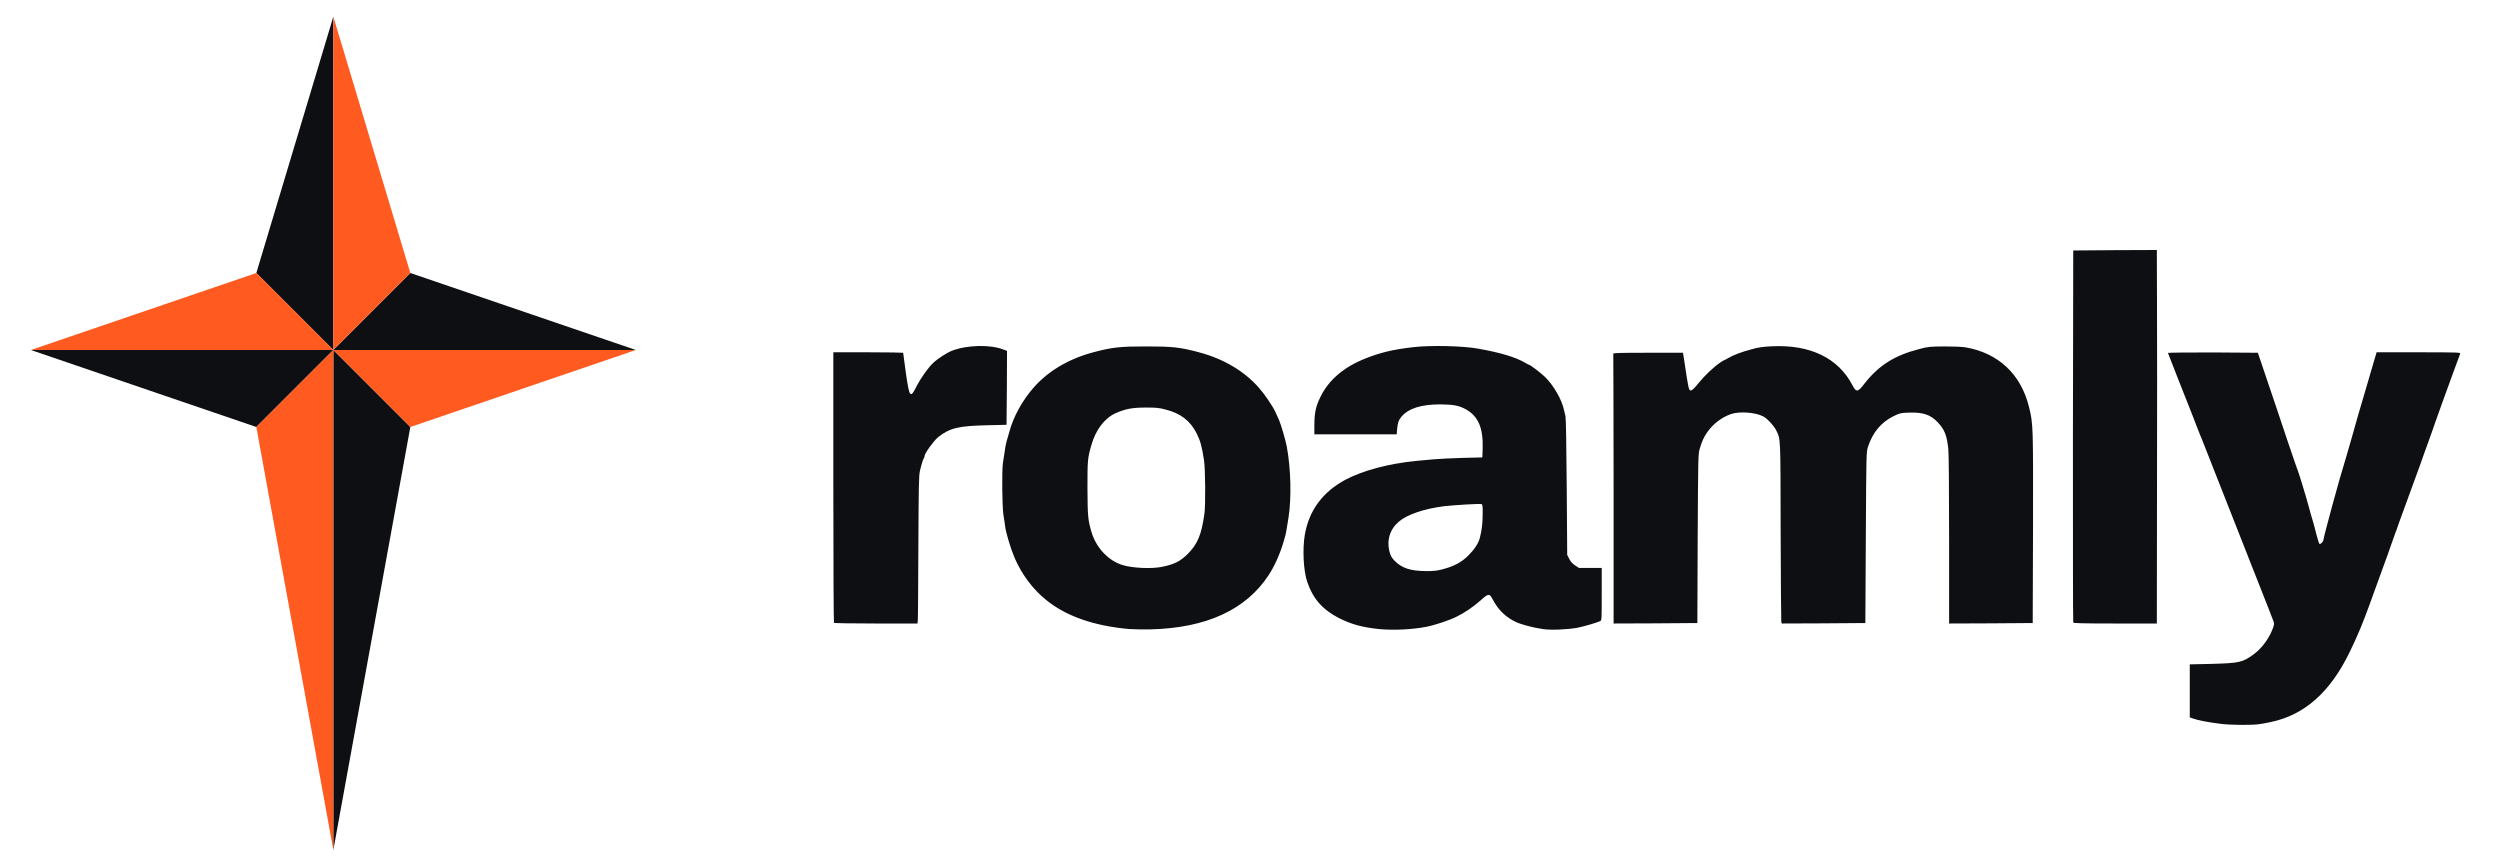
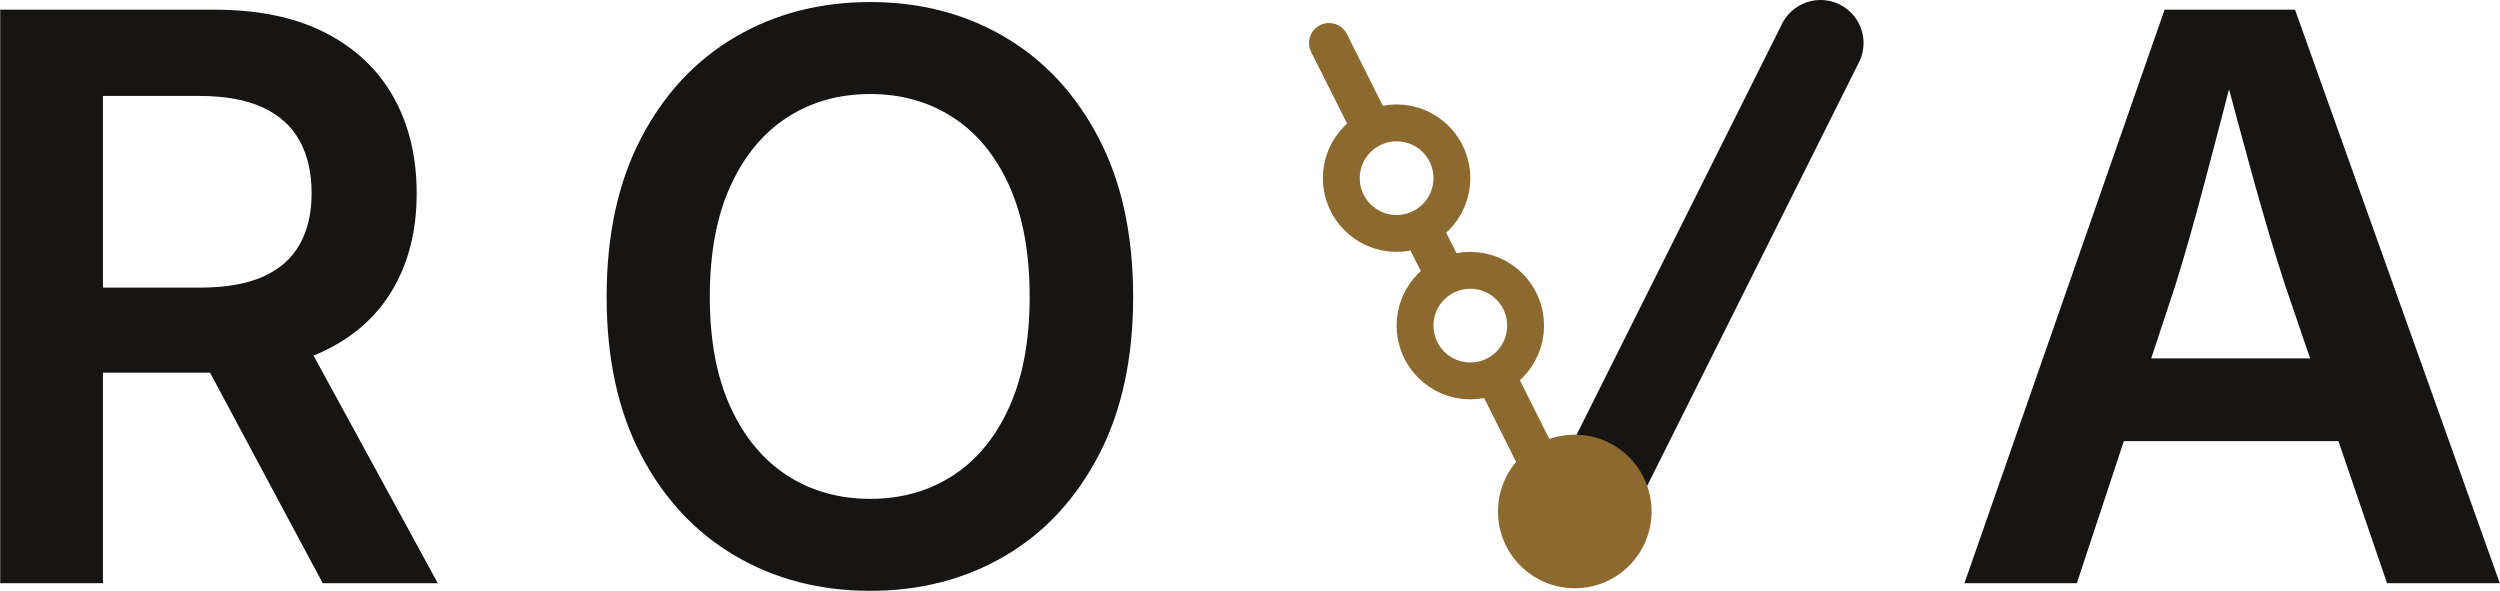
- <svg xmlns="http://www.w3.org/2000/svg" viewBox="-40 -42 300 104" width="300" height="104">
-   <g>
-     <path fill="#0E0F13" d="M0 -40L-9.24 -9.24L0 0ZM36.3 0L9.24 -9.24L0 0ZM0 60L9.24 9.24L0 0ZM-36.3 0L-9.24 9.24L0 0Z" />
-     <path fill="#FF5A20" d="M0 -40L9.24 -9.24L0 0ZM36.3 0L9.24 9.24L0 0ZM0 60L-9.24 9.24L0 0ZM-36.3 0L-9.24 -9.24L0 0Z" />
-   </g>
-   <g transform="translate(60 -12) scale(1.9)">
-     <path fill="#0E0F13" fill-rule="evenodd" d="M87.57 29.92C86.79 29.82 86.22 29.71 85.87 29.59L85.67 29.52L85.67 27.85L85.67 26.17L87.05 26.14C88.81 26.09 89 26.05 89.7 25.54C90.25 25.14 90.74 24.45 90.95 23.8C91.01 23.61 91.01 23.57 90.91 23.33C90.86 23.18 90.49 22.25 90.1 21.26C89.71 20.27 89.14 18.83 88.84 18.06C88.07 16.09 86.5 12.12 86.45 11.99C86.42 11.94 86.29 11.59 86.14 11.22C86 10.85 85.86 10.5 85.84 10.44C85.61 9.87 84.29 6.52 84.29 6.5C84.29 6.48 85.57 6.47 87.13 6.47L89.97 6.49L90.45 7.91C90.72 8.7 90.95 9.38 90.96 9.42C90.98 9.46 91.07 9.74 91.17 10.04C91.39 10.73 92.49 13.97 92.52 14.01C92.55 14.06 93.03 15.63 93.16 16.12C93.22 16.33 93.29 16.58 93.31 16.67C93.39 16.95 93.46 17.2 93.51 17.35C93.53 17.43 93.61 17.73 93.68 18.01C93.75 18.28 93.83 18.53 93.86 18.56C93.92 18.61 94.11 18.42 94.11 18.31C94.11 18.16 95.15 14.34 95.45 13.4C95.48 13.32 95.68 12.61 95.91 11.82C96.3 10.43 96.36 10.22 96.63 9.32C96.75 8.9 97.14 7.57 97.36 6.83L97.47 6.46L100.12 6.46C102.64 6.46 102.78 6.47 102.75 6.55C102.62 6.88 102.22 7.99 101.68 9.47C101.13 11 101.06 11.21 100.97 11.47C100.92 11.62 100.8 11.93 100.72 12.17C100.63 12.41 100.54 12.65 100.52 12.72C100.48 12.86 99.92 14.39 99.77 14.8C99.72 14.93 99.52 15.47 99.34 15.98C99.16 16.49 98.97 16.99 98.93 17.1C98.89 17.21 98.82 17.4 98.78 17.53C98.74 17.65 98.69 17.8 98.66 17.85C98.62 17.96 98.41 18.55 98.26 18.98C98.21 19.13 98.1 19.45 98.01 19.68C97.87 20.07 97.48 21.14 97.03 22.38C96.59 23.59 96.29 24.32 95.77 25.39C94.55 27.92 92.91 29.37 90.8 29.81C90.6 29.86 90.28 29.91 90.1 29.94C89.66 30.02 88.21 30.01 87.57 29.92ZM18.7 23.94C16.49 23.75 14.7 23.13 13.45 22.11C12.6 21.43 11.91 20.5 11.46 19.47C11.21 18.89 10.9 17.87 10.85 17.45C10.83 17.32 10.79 16.98 10.74 16.71C10.66 16.14 10.64 13.96 10.71 13.45C10.74 13.28 10.79 12.97 10.82 12.75C10.87 12.38 10.92 12.13 11.02 11.82C11.04 11.75 11.08 11.59 11.12 11.47C11.37 10.53 11.94 9.5 12.65 8.69C13.56 7.65 14.87 6.87 16.42 6.46C17.63 6.14 18.1 6.09 19.76 6.09C21.42 6.09 21.89 6.14 23.09 6.46C24.64 6.87 25.94 7.64 26.87 8.69C27.24 9.11 27.75 9.86 27.92 10.23C27.98 10.37 28.09 10.6 28.15 10.74C28.28 11.03 28.56 12.01 28.64 12.42C28.9 13.83 28.94 15.65 28.75 16.89C28.72 17.08 28.67 17.38 28.64 17.56C28.61 17.75 28.57 17.96 28.55 18.03C28.53 18.1 28.48 18.26 28.45 18.38C28.24 19.12 27.87 19.97 27.49 20.54C26.06 22.72 23.56 23.87 20.06 23.96C19.59 23.97 18.98 23.96 18.7 23.94ZM34.46 23.94C33.39 23.83 32.68 23.63 31.9 23.23C30.9 22.71 30.3 22.03 29.94 20.99C29.69 20.27 29.62 18.91 29.78 17.97C30.05 16.44 30.9 15.29 32.34 14.51C33.46 13.92 35.09 13.49 36.82 13.32C37.1 13.29 37.6 13.25 37.91 13.22C38.23 13.19 39.06 13.15 39.74 13.13L40.99 13.1L41.01 12.55C41.05 11.23 40.73 10.49 39.93 10.05C39.49 9.82 39.17 9.76 38.34 9.75C37.13 9.75 36.33 10 35.88 10.53C35.7 10.75 35.65 10.89 35.61 11.29L35.58 11.64L32.98 11.64L30.38 11.64L30.38 11.02C30.39 10.28 30.47 9.87 30.76 9.29C31.27 8.22 32.24 7.39 33.61 6.85C34.57 6.47 35.32 6.29 36.6 6.14C37.66 6.01 39.73 6.05 40.72 6.23C42.13 6.48 43.07 6.76 43.69 7.12C43.82 7.2 43.94 7.26 43.96 7.26C44.02 7.26 44.67 7.75 44.94 8.01C45.47 8.51 46.03 9.48 46.15 10.12C46.17 10.21 46.21 10.38 46.24 10.49C46.27 10.62 46.3 12.24 46.32 14.97L46.35 19.26L46.48 19.51C46.56 19.68 46.68 19.81 46.85 19.92L47.09 20.08L47.81 20.08L48.53 20.08L48.53 21.74C48.53 23.29 48.53 23.39 48.44 23.43C48.26 23.53 47.4 23.78 46.98 23.86C46.4 23.97 45.3 24.02 44.81 23.94C44.23 23.86 43.43 23.65 43.1 23.49C42.48 23.2 41.99 22.73 41.65 22.08C41.44 21.67 41.38 21.68 40.88 22.13C40.43 22.53 39.89 22.9 39.38 23.15C38.94 23.38 37.97 23.7 37.44 23.8C36.58 23.97 35.36 24.03 34.46 23.94ZM0.04 23.55C0.02 23.54 0 19.68 0 14.99L0 6.46L2.2 6.46C3.42 6.46 4.41 6.48 4.41 6.49C4.41 6.51 4.49 7.08 4.58 7.76C4.81 9.35 4.86 9.41 5.28 8.56C5.52 8.1 6.01 7.4 6.31 7.13C6.58 6.87 7.18 6.48 7.5 6.36C8.46 5.99 9.95 5.96 10.78 6.3L10.97 6.37L10.96 8.71L10.94 11.04L9.67 11.07C7.89 11.11 7.34 11.25 6.62 11.82C6.34 12.05 5.76 12.85 5.76 13.02C5.76 13.06 5.74 13.12 5.72 13.15C5.67 13.21 5.58 13.48 5.47 13.95C5.4 14.26 5.39 14.81 5.37 18.83C5.36 21.33 5.35 23.41 5.33 23.48L5.31 23.59L2.68 23.59C1.25 23.59 0.05 23.57 0.04 23.55ZM49.28 15.1C49.27 10.43 49.27 6.58 49.26 6.55C49.26 6.5 49.73 6.49 51.46 6.49L53.66 6.49L53.69 6.66C53.71 6.76 53.75 7.02 53.78 7.24C53.87 7.86 53.94 8.31 54 8.6C54.08 9.01 54.19 8.97 54.65 8.4C55.04 7.92 55.59 7.4 56 7.12C56.13 7.03 56.25 6.96 56.26 6.96C56.28 6.96 56.4 6.9 56.53 6.82C56.87 6.62 57.36 6.44 58 6.27C58.45 6.14 58.72 6.11 59.3 6.08C61.7 5.97 63.46 6.82 64.36 8.53C64.6 9 64.7 8.99 65.1 8.47C66.01 7.3 67.01 6.66 68.57 6.26C69.16 6.1 69.24 6.1 70.17 6.09C70.75 6.09 71.29 6.11 71.52 6.15C73.59 6.51 75.02 7.86 75.52 9.93C75.78 10.97 75.78 11.11 75.77 17.55L75.75 23.56L73.11 23.58L70.47 23.59L70.47 18.34C70.47 15.03 70.45 12.89 70.42 12.57C70.33 11.71 70.18 11.33 69.75 10.88C69.3 10.4 68.82 10.24 67.93 10.27C67.39 10.29 67.36 10.3 66.93 10.51C66.18 10.89 65.65 11.51 65.35 12.42C65.24 12.75 65.24 12.75 65.21 18.16L65.18 23.56L62.54 23.58L59.9 23.59L59.87 23.48C59.86 23.41 59.84 20.84 59.83 17.75C59.82 11.66 59.83 11.98 59.55 11.39C59.4 11.09 58.98 10.64 58.73 10.51C58.23 10.25 57.24 10.18 56.7 10.36C56.1 10.57 55.56 10.98 55.18 11.53C54.95 11.87 54.87 12.06 54.72 12.55C54.62 12.89 54.62 13.01 54.59 18.23L54.57 23.56L51.93 23.58L49.28 23.59L49.28 15.1ZM78.31 23.53C78.29 23.49 78.29 18.19 78.29 11.74L78.31 0.03L80.94 0.01L83.59 0L83.6 3.42C83.61 5.3 83.61 10.61 83.6 15.22L83.59 23.59L80.96 23.59C78.9 23.59 78.32 23.57 78.31 23.53ZM38.5 20.16C39.24 19.96 39.68 19.72 40.12 19.28C40.49 18.91 40.74 18.53 40.83 18.19C40.96 17.68 41.01 17.25 41.01 16.69C41.02 16.19 41 16.07 40.94 16.05C40.86 16.01 39.19 16.11 38.59 16.18C37.32 16.34 36.25 16.7 35.71 17.16C35.14 17.65 34.93 18.36 35.14 19.1C35.21 19.34 35.28 19.46 35.46 19.64C35.92 20.1 36.45 20.27 37.44 20.28C37.93 20.28 38.12 20.26 38.5 20.16ZM20.76 20.01C21.55 19.85 21.9 19.67 22.39 19.19C23.01 18.56 23.25 17.99 23.44 16.64C23.51 16.09 23.5 13.84 23.41 13.27C23.28 12.41 23.18 12.06 22.95 11.59C22.54 10.78 21.93 10.31 20.96 10.07C20.59 9.97 20.37 9.95 19.76 9.95C18.88 9.95 18.46 10.03 17.82 10.31C17.12 10.63 16.56 11.37 16.29 12.35C16.06 13.14 16.05 13.29 16.05 15.05C16.06 16.83 16.08 17.05 16.31 17.83C16.61 18.81 17.36 19.61 18.24 19.89C18.85 20.09 20.1 20.15 20.76 20.01Z" />
+ <svg xmlns="http://www.w3.org/2000/svg" viewBox="7.32 12.39 317.13 74.96" width="300" height="70.9">
+   <path fill="#161513" d="M7.32 86.38V13.62H34.52Q42.87 13.62 48.58 16.55Q54.3 19.48 57.23 24.73Q60.16 29.98 60.16 36.91Q60.16 43.85 57.2 48.97Q54.25 54.1 48.49 56.88Q42.72 59.67 34.33 59.67H14.89V48.88H32.62Q37.55 48.88 40.67 47.49Q43.8 46.09 45.31 43.41Q46.83 40.72 46.83 36.91Q46.83 33.01 45.31 30.25Q43.8 27.49 40.65 26.03Q37.5 24.56 32.52 24.56H20.36V86.38ZM48.24 86.38 30.57 53.37H44.82L62.84 86.38Z M117.71 87.35Q108.14 87.35 100.57 82.91Q93 78.47 88.63 70.12Q84.26 61.77 84.26 50.05Q84.26 38.28 88.63 29.91Q93 21.53 100.57 17.09Q108.14 12.65 117.71 12.65Q127.23 12.65 134.78 17.09Q142.32 21.53 146.69 29.91Q151.06 38.28 151.06 50.05Q151.06 61.77 146.69 70.14Q142.32 78.52 134.78 82.93Q127.23 87.35 117.71 87.35ZM117.71 75.68Q123.62 75.68 128.18 72.73Q132.75 69.78 135.34 64.04Q137.93 58.3 137.93 50.05Q137.93 41.7 135.34 35.96Q132.75 30.22 128.18 27.27Q123.62 24.32 117.71 24.32Q111.75 24.32 107.16 27.29Q102.57 30.27 99.96 36.01Q97.35 41.75 97.35 50.05Q97.35 58.3 99.96 64.01Q102.57 69.73 107.16 72.71Q111.75 75.68 117.71 75.68Z M256.53 86.38 281.92 13.62H298.47L324.45 86.38H310.14L297.21 48.58Q295.3 42.72 293.25 35.33Q291.2 27.93 288.71 18.51H291.44Q289 28.03 287.02 35.47Q285.05 42.92 283.29 48.58L270.79 86.38ZM271.33 68.36V57.86H309.66V68.36Z" />
+   <g transform="translate(160.321 2.256) scale(1.9487)">
+     <path d="M8.00 8.00L10.75 13.49 M14.05 20.11L15.55 23.09 M18.85 29.71L24.00 40.00" fill="none" stroke-width="2.6" stroke="#8C6A2F" />
+     <circle cx="8" cy="8" r="1.3" fill="#8C6A2F" />
+     <path d="M40 8L24 40" fill="none" stroke="#161513" stroke-width="5.6" stroke-linecap="round" />
+     <circle cx="12.4" cy="16.8" r="3.6" fill="none" stroke-width="2.4" stroke="#8C6A2F" />
+     <circle cx="17.2" cy="26.4" r="3.6" fill="none" stroke-width="2.4" stroke="#8C6A2F" />
+     <circle cx="24" cy="38.5" r="5" fill="#8C6A2F" />
  </g>
</svg>
